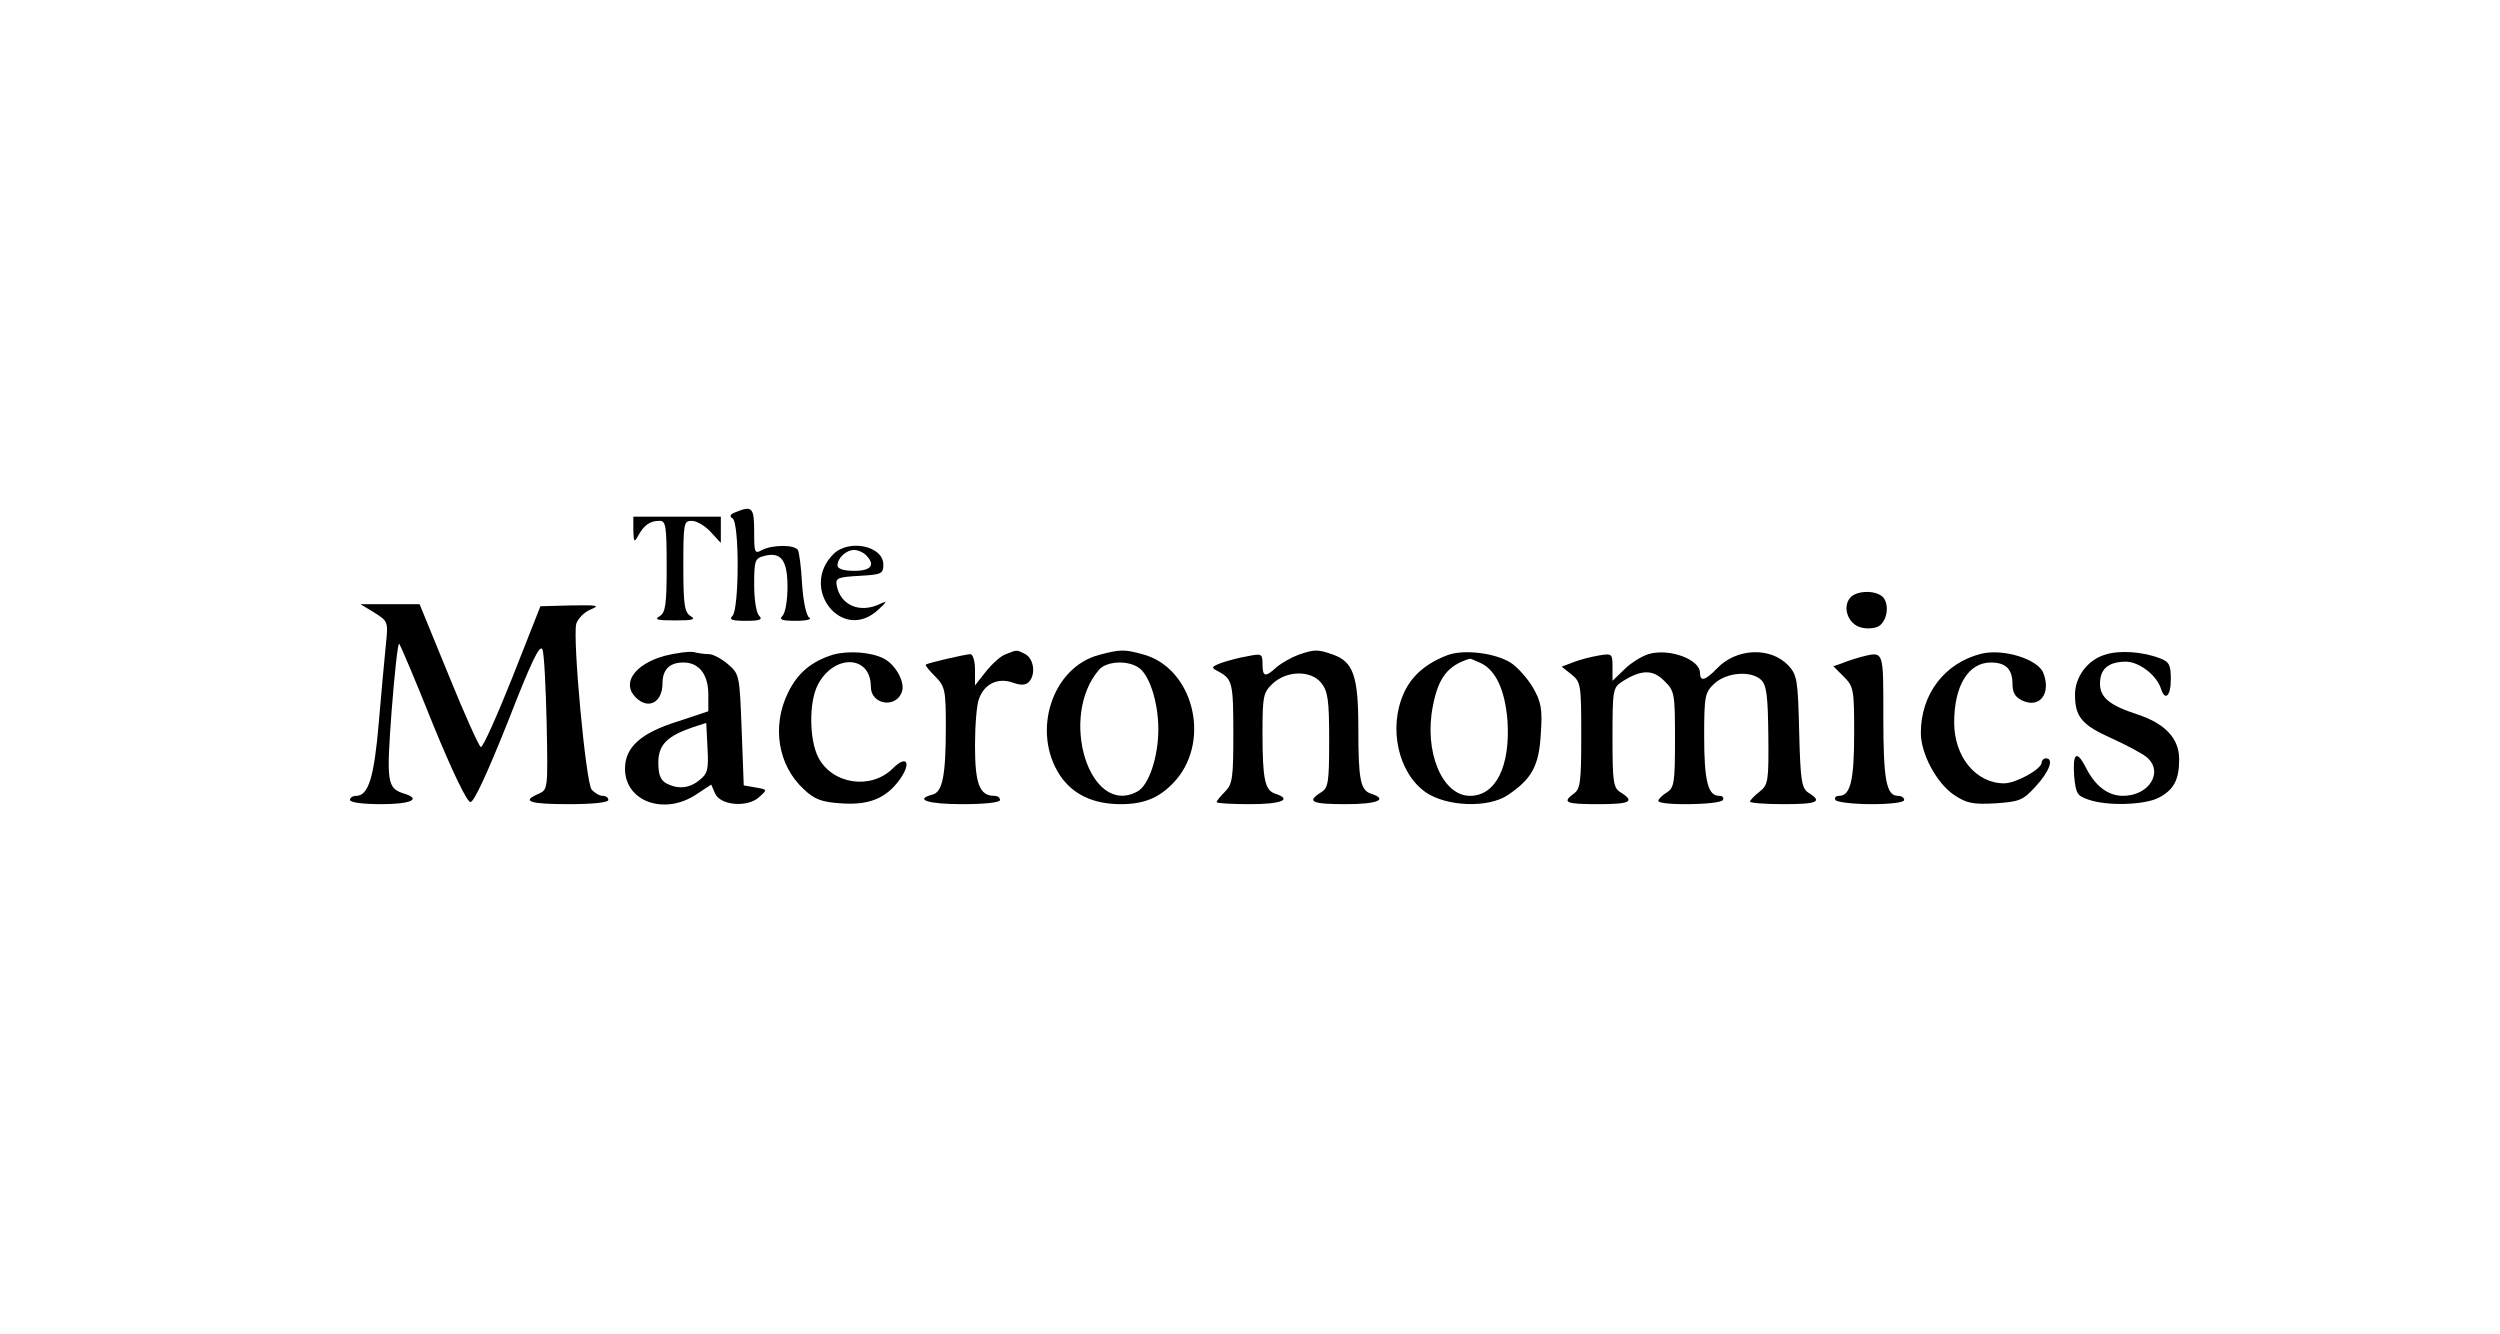
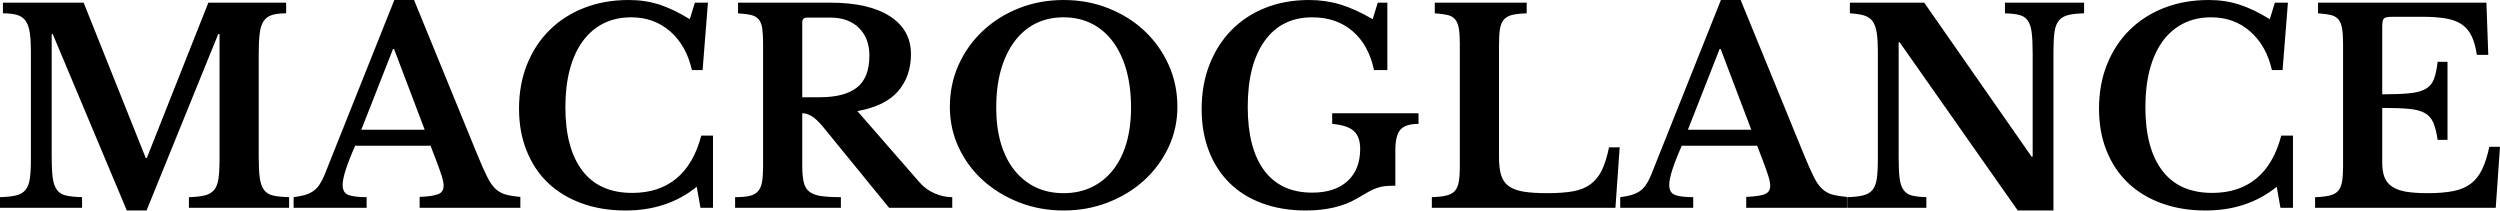
- <svg xmlns="http://www.w3.org/2000/svg" version="1.0" width="600pt" height="320pt" viewBox="0 0 600 320" preserveAspectRatio="xMidYMid meet">
-   <g transform="translate(0,320) scale(0.1,-0.1)" fill="#000000" stroke="none">
-     <path d="M1766 1971 c-14 -5 -16 -10 -8 -15 17 -10 16 -218 0 -234 -9 -9 -2 -12 32 -12 34 0 41 3 32 12 -7 7 -12 39 -12 75 0 59 2 63 25 69 40 10 55 -11 55 -75 0 -31 -5 -62 -12 -69 -9 -9 -2 -12 33 -12 26 0 39 4 31 8 -7 5 -14 37 -17 80 -2 40 -7 77 -10 82 -8 13 -61 13 -86 0 -18 -10 -19 -7 -19 45 0 57 -5 62 -44 46z" />
-     <path d="M1520 1928 c1 -30 2 -31 12 -13 14 25 28 35 51 35 15 0 17 -12 17 -110 0 -93 -3 -110 -17 -119 -14 -8 -5 -10 37 -10 42 0 51 2 38 10 -15 9 -18 26 -18 119 0 104 1 110 20 110 12 0 32 -12 45 -26 l25 -27 0 32 0 31 -105 0 -105 0 0 -32z" />
-     <path d="M2000 1870 c-82 -82 21 -213 107 -134 22 20 23 23 6 15 -49 -24 -96 -4 -105 44 -3 18 3 20 55 23 53 3 57 5 57 27 0 45 -83 62 -120 25z m78 -2 c24 -24 13 -38 -28 -38 -26 0 -40 5 -40 13 0 18 21 37 40 37 9 0 21 -5 28 -12z" />
-     <path d="M4440 1765 c-19 -23 -4 -64 27 -71 14 -4 33 -2 42 3 20 13 26 50 11 69 -16 18 -64 18 -80 -1z" />
-     <path d="M898 1730 c33 -21 34 -21 28 -78 -3 -31 -11 -115 -17 -187 -11 -131 -25 -175 -54 -175 -8 0 -15 -4 -15 -10 0 -6 32 -10 75 -10 71 0 97 12 56 25 -42 13 -44 25 -31 200 7 91 15 163 18 160 3 -3 40 -90 81 -193 47 -115 82 -187 90 -187 9 0 42 73 90 193 56 144 77 188 83 173 4 -11 8 -91 10 -178 3 -156 3 -158 -19 -168 -43 -18 -23 -25 72 -25 57 0 95 4 95 10 0 6 -6 10 -14 10 -7 0 -19 7 -26 15 -14 16 -46 362 -37 398 4 12 19 28 34 34 24 10 18 11 -46 10 l-74 -2 -67 -170 c-37 -93 -71 -169 -76 -168 -4 1 -39 78 -77 172 l-70 171 -71 0 -71 0 33 -20z" />
-     <path d="M1595 1626 c-72 -20 -104 -66 -69 -100 30 -30 64 -12 64 34 0 33 17 50 50 50 38 0 60 -29 60 -77 l0 -40 -72 -24 c-90 -28 -128 -62 -128 -114 0 -79 95 -113 172 -61 l35 23 9 -21 c12 -29 78 -35 106 -9 20 18 20 18 -8 23 l-29 5 -5 133 c-5 131 -5 134 -33 158 -15 13 -36 24 -45 24 -9 0 -26 2 -37 5 -11 2 -42 -2 -70 -9z m84 -298 c-24 -20 -51 -23 -80 -8 -14 8 -19 21 -19 50 0 43 22 64 84 85 l31 10 3 -60 c3 -52 0 -62 -19 -77z" />
-     <path d="M2000 1629 c-52 -16 -86 -44 -109 -92 -39 -80 -24 -174 38 -231 25 -24 42 -31 89 -34 68 -5 109 12 142 58 28 40 16 59 -17 26 -52 -52 -145 -39 -179 26 -22 43 -23 133 -1 175 39 74 127 71 127 -5 0 -44 62 -53 75 -11 7 22 -15 63 -43 78 -30 16 -85 20 -122 10z" />
-     <path d="M2414 1630 c-12 -4 -33 -23 -48 -42 l-26 -33 0 38 c0 20 -5 37 -11 37 -11 0 -102 -21 -107 -25 -2 -2 8 -14 22 -28 24 -24 26 -33 26 -120 0 -119 -8 -158 -32 -164 -45 -12 -11 -23 72 -23 53 0 90 4 90 10 0 6 -6 10 -14 10 -35 0 -46 29 -46 120 0 49 4 100 10 114 13 35 45 50 80 38 19 -7 31 -7 39 1 17 17 13 55 -8 67 -22 11 -19 11 -47 0z" />
-     <path d="M2637 1628 c-112 -30 -162 -184 -93 -289 31 -46 80 -69 146 -69 59 0 97 17 134 60 82 98 38 266 -79 299 -46 13 -56 13 -108 -1z m92 -28 c28 -14 51 -83 51 -150 0 -67 -23 -136 -51 -150 -114 -61 -189 180 -91 293 17 19 63 23 91 7z" />
-     <path d="M3115 1628 c-16 -6 -39 -19 -51 -29 -27 -25 -34 -24 -34 7 0 25 -2 26 -36 19 -20 -3 -48 -11 -63 -16 -25 -10 -25 -11 -6 -21 33 -18 35 -28 35 -150 0 -105 -2 -120 -20 -138 -11 -11 -20 -22 -20 -25 0 -3 36 -5 80 -5 75 0 103 11 61 25 -25 8 -31 33 -31 146 0 88 2 97 24 118 34 32 92 33 117 2 16 -20 19 -41 19 -137 0 -103 -2 -115 -20 -126 -35 -22 -22 -28 60 -28 75 0 103 11 61 25 -26 8 -31 33 -31 158 0 124 -12 159 -61 176 -37 13 -44 13 -84 -1z" />
-     <path d="M3475 1628 c-51 -19 -87 -49 -106 -92 -37 -82 -14 -190 52 -237 50 -35 151 -39 198 -7 58 39 75 71 79 148 4 58 1 75 -19 110 -13 22 -37 49 -54 60 -38 23 -111 32 -150 18z m78 -19 c37 -17 59 -65 65 -139 7 -109 -28 -180 -90 -180 -67 0 -111 107 -89 216 13 68 36 97 88 113 1 1 13 -4 26 -10z" />
-     <path d="M3956 1630 c-16 -5 -42 -21 -57 -36 l-29 -28 0 33 c0 32 -1 33 -32 28 -18 -3 -46 -10 -61 -16 l-29 -11 24 -19 c22 -18 23 -25 23 -146 0 -109 -2 -128 -17 -139 -30 -22 -21 -26 57 -26 77 0 90 6 55 28 -18 11 -20 23 -20 132 0 113 1 120 23 134 45 29 74 30 101 2 25 -24 26 -30 26 -140 0 -105 -2 -117 -20 -128 -11 -7 -20 -16 -20 -20 0 -12 148 -10 155 2 3 6 -1 10 -9 10 -27 0 -36 36 -36 143 0 97 2 105 24 126 30 28 89 32 113 9 13 -13 16 -40 17 -133 1 -110 0 -118 -21 -135 -13 -10 -23 -21 -23 -24 0 -3 36 -6 80 -6 82 0 95 6 61 27 -17 11 -20 27 -23 147 -3 125 -5 136 -26 159 -43 45 -125 42 -172 -8 -27 -28 -40 -32 -40 -10 0 33 -75 60 -124 45z" />
-     <path d="M4755 1631 c-88 -22 -145 -97 -145 -190 0 -50 38 -121 80 -149 30 -20 45 -23 99 -20 58 4 66 7 97 41 33 36 44 67 24 67 -5 0 -10 -5 -10 -10 0 -16 -62 -50 -90 -50 -68 0 -120 64 -120 146 0 88 34 144 88 144 36 0 52 -16 52 -52 0 -21 7 -32 25 -40 41 -18 68 18 49 67 -13 33 -96 59 -149 46z" />
-     <path d="M5053 1629 c-42 -12 -73 -53 -73 -96 0 -53 16 -73 88 -105 37 -17 75 -37 85 -46 40 -35 5 -92 -58 -92 -36 0 -67 24 -89 68 -22 43 -32 35 -28 -21 4 -41 7 -47 34 -56 45 -16 134 -13 168 4 37 19 50 43 50 93 0 49 -33 85 -99 107 -68 22 -91 41 -91 74 0 35 19 52 60 53 32 1 75 -31 86 -64 10 -32 24 -19 24 22 0 34 -4 42 -26 50 -41 16 -97 20 -131 9z" />
-     <path d="M4465 1623 c-11 -3 -30 -9 -42 -14 l-23 -8 25 -25 c24 -24 25 -31 25 -136 0 -113 -9 -150 -36 -150 -8 0 -12 -4 -9 -10 3 -5 42 -10 86 -10 46 0 79 4 79 10 0 6 -7 10 -15 10 -28 0 -35 39 -35 189 0 164 2 158 -55 144z" />
+ <svg xmlns="http://www.w3.org/2000/svg" viewBox="0 9.5 469.15 39.5" data-asc="0.97" width="469.15" height="39.5">
+   <defs />
+   <g fill="#000000">
+     <g transform="translate(0, 0)">
+       <path d="M27.55 39.15L39.10 10L53.70 10L53.70 12Q52.05 12 51.03 12.32Q50 12.65 49.45 13.50Q48.90 14.35 48.73 15.82Q48.55 17.30 48.55 19.55L48.55 38.95Q48.55 41.45 48.75 42.90Q48.95 44.35 49.55 45.15Q50.15 45.95 51.28 46.20Q52.40 46.45 54.25 46.50L54.25 48.50L35.45 48.50L35.45 46.50Q37.30 46.45 38.43 46.17Q39.55 45.90 40.18 45.15Q40.80 44.40 41 43.02Q41.20 41.65 41.20 39.30L41.20 15.90L40.95 15.90L27.50 49L23.80 49L9.90 15.90L9.70 15.90L9.70 38.95Q9.70 41.45 9.90 42.90Q10.10 44.35 10.70 45.15Q11.30 45.95 12.43 46.20Q13.55 46.45 15.40 46.50L15.40 48.50L0 48.50L0 46.50Q1.85 46.45 3 46.17Q4.15 45.90 4.78 45.15Q5.40 44.40 5.60 43.02Q5.80 41.65 5.80 39.30L5.80 19.20Q5.80 17.10 5.60 15.70Q5.40 14.30 4.85 13.48Q4.30 12.65 3.28 12.32Q2.25 12 0.55 12L0.55 10L15.70 10L27.35 39.15L27.55 39.15ZM80.80 36.85L66.65 36.85Q64.30 42.15 64.30 44.20Q64.30 45.70 65.42 46.10Q66.55 46.50 68.80 46.50L68.80 48.50L55.10 48.50L55.10 46.50Q56.30 46.35 57.17 46.10Q58.05 45.85 58.73 45.40Q59.40 44.95 59.90 44.23Q60.40 43.50 60.85 42.45L74 9.50L77.70 9.50L89.65 38.70Q90.70 41.25 91.43 42.70Q92.15 44.15 92.97 44.92Q93.80 45.70 94.88 46Q95.95 46.30 97.65 46.45L97.65 48.50L78.75 48.50L78.75 46.45Q81.15 46.35 82.20 45.95Q83.25 45.55 83.25 44.35Q83.25 43.65 82.90 42.55Q82.55 41.45 81.95 39.85L80.80 36.85M67.80 33.85L79.70 33.85L73.95 18.70L73.75 18.70L67.80 33.85ZM130.40 10L132.85 10L131.85 22.65L129.85 22.65Q128.80 18.05 125.78 15.40Q122.75 12.75 118.45 12.75Q115.50 12.75 113.20 13.92Q110.90 15.10 109.33 17.27Q107.75 19.45 106.92 22.57Q106.10 25.70 106.10 29.60Q106.10 37.35 109.28 41.52Q112.45 45.70 118.65 45.70Q123.65 45.70 126.92 43Q130.20 40.30 131.60 34.95L133.80 34.95L133.80 48.50L131.45 48.50L130.75 44.55Q125.25 49 117.40 49Q112.85 49 109.15 47.65Q105.45 46.30 102.85 43.83Q100.25 41.35 98.83 37.80Q97.40 34.25 97.40 29.90Q97.40 25.35 98.90 21.60Q100.40 17.85 103.13 15.15Q105.85 12.45 109.63 10.98Q113.40 9.50 118 9.50Q121.05 9.50 123.70 10.35Q126.35 11.20 129.45 13.10L130.40 10ZM170.95 19.65Q170.95 23.80 168.55 26.60Q166.15 29.40 160.90 30.35L172.50 43.65Q173.70 45.05 175.35 45.77Q177 46.50 178.70 46.50L178.70 48.50L166.85 48.50L154.45 33.30Q153.20 31.80 152.27 31.27Q151.35 30.75 150.55 30.75L150.55 40.55Q150.55 42.40 150.80 43.58Q151.05 44.75 151.80 45.40Q152.55 46.05 153.97 46.27Q155.40 46.50 157.80 46.50L157.80 48.50L137.95 48.50L137.95 46.50Q139.60 46.50 140.63 46.27Q141.65 46.05 142.22 45.42Q142.80 44.80 143 43.67Q143.20 42.55 143.20 40.80L143.20 17.70Q143.20 15.95 143.05 14.88Q142.90 13.80 142.40 13.17Q141.90 12.55 140.97 12.32Q140.05 12.10 138.50 12L138.50 10L155.80 10Q163.05 10 167 12.55Q170.95 15.10 170.95 19.65M150.55 27.75L153.80 27.75Q158.50 27.75 160.82 25.92Q163.15 24.10 163.15 19.90Q163.15 16.70 161.20 14.75Q159.25 12.80 155.80 12.80L151.45 12.80Q150.55 12.80 150.55 13.65L150.55 27.75ZM199.60 9.50Q204.10 9.50 208 11.05Q211.90 12.60 214.78 15.30Q217.65 18 219.30 21.65Q220.95 25.30 220.95 29.55Q220.95 33.60 219.28 37.15Q217.60 40.70 214.72 43.33Q211.85 45.95 207.95 47.48Q204.05 49 199.60 49Q195.15 49 191.25 47.48Q187.35 45.95 184.45 43.33Q181.55 40.70 179.90 37.15Q178.25 33.60 178.25 29.55Q178.25 25.30 179.90 21.65Q181.55 18 184.43 15.30Q187.30 12.60 191.20 11.05Q195.10 9.50 199.60 9.50M199.60 45.75Q202.50 45.75 204.85 44.63Q207.20 43.50 208.85 41.42Q210.50 39.35 211.38 36.38Q212.25 33.40 212.25 29.70Q212.25 25.80 211.38 22.67Q210.50 19.55 208.85 17.32Q207.20 15.10 204.85 13.92Q202.50 12.75 199.60 12.75Q196.65 12.75 194.32 13.92Q192 15.10 190.35 17.32Q188.70 19.55 187.82 22.67Q186.95 25.80 186.95 29.70Q186.95 33.40 187.82 36.38Q188.70 39.35 190.35 41.42Q192 43.50 194.32 44.63Q196.65 45.75 199.60 45.75ZM245.05 49Q240.55 49 236.93 47.67Q233.30 46.35 230.78 43.88Q228.25 41.40 226.88 37.88Q225.50 34.35 225.50 29.95Q225.50 25.40 226.97 21.63Q228.45 17.85 231.10 15.15Q233.75 12.45 237.45 10.98Q241.15 9.50 245.65 9.50Q248.75 9.50 251.55 10.35Q254.35 11.20 257.60 13.10L258.55 10L260.35 10L260.35 22.65L257.85 22.65Q256.85 17.95 253.83 15.35Q250.80 12.75 246.25 12.75Q240.50 12.75 237.33 17.17Q234.15 21.60 234.15 29.55Q234.15 37.35 237.25 41.50Q240.35 45.65 246.25 45.65Q250.50 45.65 252.88 43.48Q255.25 41.30 255.25 37.45Q255.25 35.15 254.05 34.08Q252.85 33 250 32.75L250 30.75L266.20 30.75L266.20 32.75Q263.75 32.75 262.80 33.83Q261.85 34.90 261.85 37.70L261.85 44.35Q260.75 44.35 260 44.42Q259.25 44.50 258.52 44.73Q257.80 44.95 256.90 45.45Q256 45.95 254.65 46.75Q250.80 49 245.05 49ZM303.15 48.50L268.70 48.50L268.70 46.50Q270.35 46.45 271.40 46.20Q272.45 45.95 273 45.35Q273.55 44.75 273.75 43.65Q273.95 42.55 273.95 40.80L273.95 17.70Q273.95 15.95 273.77 14.88Q273.60 13.80 273.10 13.17Q272.60 12.55 271.68 12.32Q270.75 12.10 269.25 12L269.25 10L286.50 10L286.50 12Q284.80 12.05 283.77 12.30Q282.75 12.55 282.20 13.20Q281.65 13.85 281.47 15Q281.30 16.15 281.30 18.05L281.30 39Q281.30 41.10 281.72 42.42Q282.15 43.75 283.20 44.48Q284.25 45.20 286 45.48Q287.75 45.75 290.35 45.75Q293.25 45.75 295.20 45.40Q297.15 45.05 298.47 44.08Q299.80 43.10 300.60 41.45Q301.40 39.80 301.95 37.15L303.95 37.15L303.15 48.50ZM329.75 36.85L315.60 36.85Q313.25 42.15 313.25 44.20Q313.25 45.70 314.38 46.10Q315.50 46.50 317.75 46.50L317.75 48.50L304.05 48.50L304.05 46.50Q305.25 46.35 306.13 46.10Q307 45.85 307.68 45.40Q308.35 44.95 308.85 44.23Q309.35 43.50 309.80 42.45L322.95 9.50L326.65 9.50L338.60 38.70Q339.65 41.25 340.38 42.70Q341.10 44.15 341.93 44.92Q342.75 45.70 343.82 46Q344.90 46.30 346.60 46.45L346.60 48.50L327.70 48.50L327.70 46.45Q330.10 46.35 331.15 45.95Q332.20 45.55 332.20 44.35Q332.20 43.65 331.85 42.55Q331.50 41.45 330.90 39.85L329.75 36.85M316.75 33.85L328.65 33.85L322.90 18.70L322.70 18.70L316.75 33.85ZM378.65 49L356.50 17.45L356.30 17.45L356.30 38.95Q356.30 41.45 356.47 42.90Q356.65 44.35 357.22 45.15Q357.80 45.95 358.82 46.20Q359.85 46.45 361.50 46.50L361.50 48.50L346.65 48.50L346.65 46.50Q348.50 46.45 349.63 46.17Q350.75 45.90 351.38 45.15Q352 44.40 352.20 43.02Q352.40 41.65 352.40 39.30L352.40 19.20Q352.40 17.10 352.20 15.73Q352 14.35 351.45 13.55Q350.90 12.75 349.88 12.42Q348.85 12.10 347.15 12L347.15 10L361.10 10L381.25 38.90L381.45 38.90L381.45 19.55Q381.45 17.10 381.27 15.63Q381.10 14.15 380.52 13.35Q379.95 12.55 378.92 12.30Q377.90 12.05 376.25 12L376.25 10L391.10 10L391.10 12Q389.25 12.05 388.13 12.32Q387 12.60 386.38 13.35Q385.75 14.10 385.55 15.50Q385.35 16.90 385.35 19.20L385.35 49L378.65 49ZM426.90 10L429.35 10L428.35 22.65L426.35 22.65Q425.30 18.05 422.27 15.40Q419.25 12.75 414.95 12.75Q412.00 12.75 409.70 13.92Q407.40 15.10 405.82 17.27Q404.25 19.45 403.42 22.57Q402.60 25.70 402.60 29.60Q402.60 37.35 405.77 41.52Q408.95 45.70 415.15 45.70Q420.15 45.70 423.42 43Q426.70 40.30 428.10 34.95L430.30 34.95L430.30 48.50L427.95 48.50L427.25 44.55Q421.75 49 413.90 49Q409.35 49 405.65 47.65Q401.95 46.30 399.35 43.83Q396.75 41.35 395.32 37.80Q393.90 34.25 393.90 29.90Q393.90 25.35 395.40 21.60Q396.90 17.85 399.62 15.15Q402.35 12.45 406.12 10.98Q409.90 9.50 414.50 9.50Q417.55 9.50 420.20 10.35Q422.85 11.20 425.95 13.10L426.90 10ZM447.05 27.20Q450.25 27.20 452.20 27Q454.15 26.80 455.22 26.17Q456.30 25.55 456.75 24.35Q457.20 23.15 457.45 21.10L459.30 21.10L459.30 35.75L457.45 35.75Q457.15 33.75 456.65 32.55Q456.15 31.35 455.05 30.72Q453.95 30.10 452.07 29.93Q450.20 29.75 447.05 29.75L447.05 40.05Q447.05 41.65 447.47 42.75Q447.90 43.85 448.90 44.52Q449.90 45.20 451.55 45.48Q453.20 45.75 455.60 45.75Q458.45 45.75 460.42 45.35Q462.40 44.95 463.70 43.95Q465.00 42.95 465.80 41.27Q466.60 39.60 467.15 37.05L469.15 37.05L468.35 48.50L434.45 48.50L434.45 46.50Q436.10 46.45 437.15 46.20Q438.20 45.95 438.75 45.35Q439.30 44.75 439.50 43.65Q439.70 42.55 439.70 40.80L439.70 17.70Q439.70 15.95 439.52 14.88Q439.35 13.80 438.85 13.17Q438.35 12.55 437.42 12.32Q436.50 12.10 435.00 12L435.00 10L466.60 10L466.95 19.80L464.80 19.80Q464.50 17.70 463.85 16.32Q463.20 14.95 462.05 14.13Q460.90 13.30 459.07 12.98Q457.25 12.65 454.60 12.65L448.95 12.65Q447.65 12.65 447.35 12.98Q447.05 13.30 447.05 14.50L447.05 27.20Z" />
+     </g>
  </g>
</svg>
